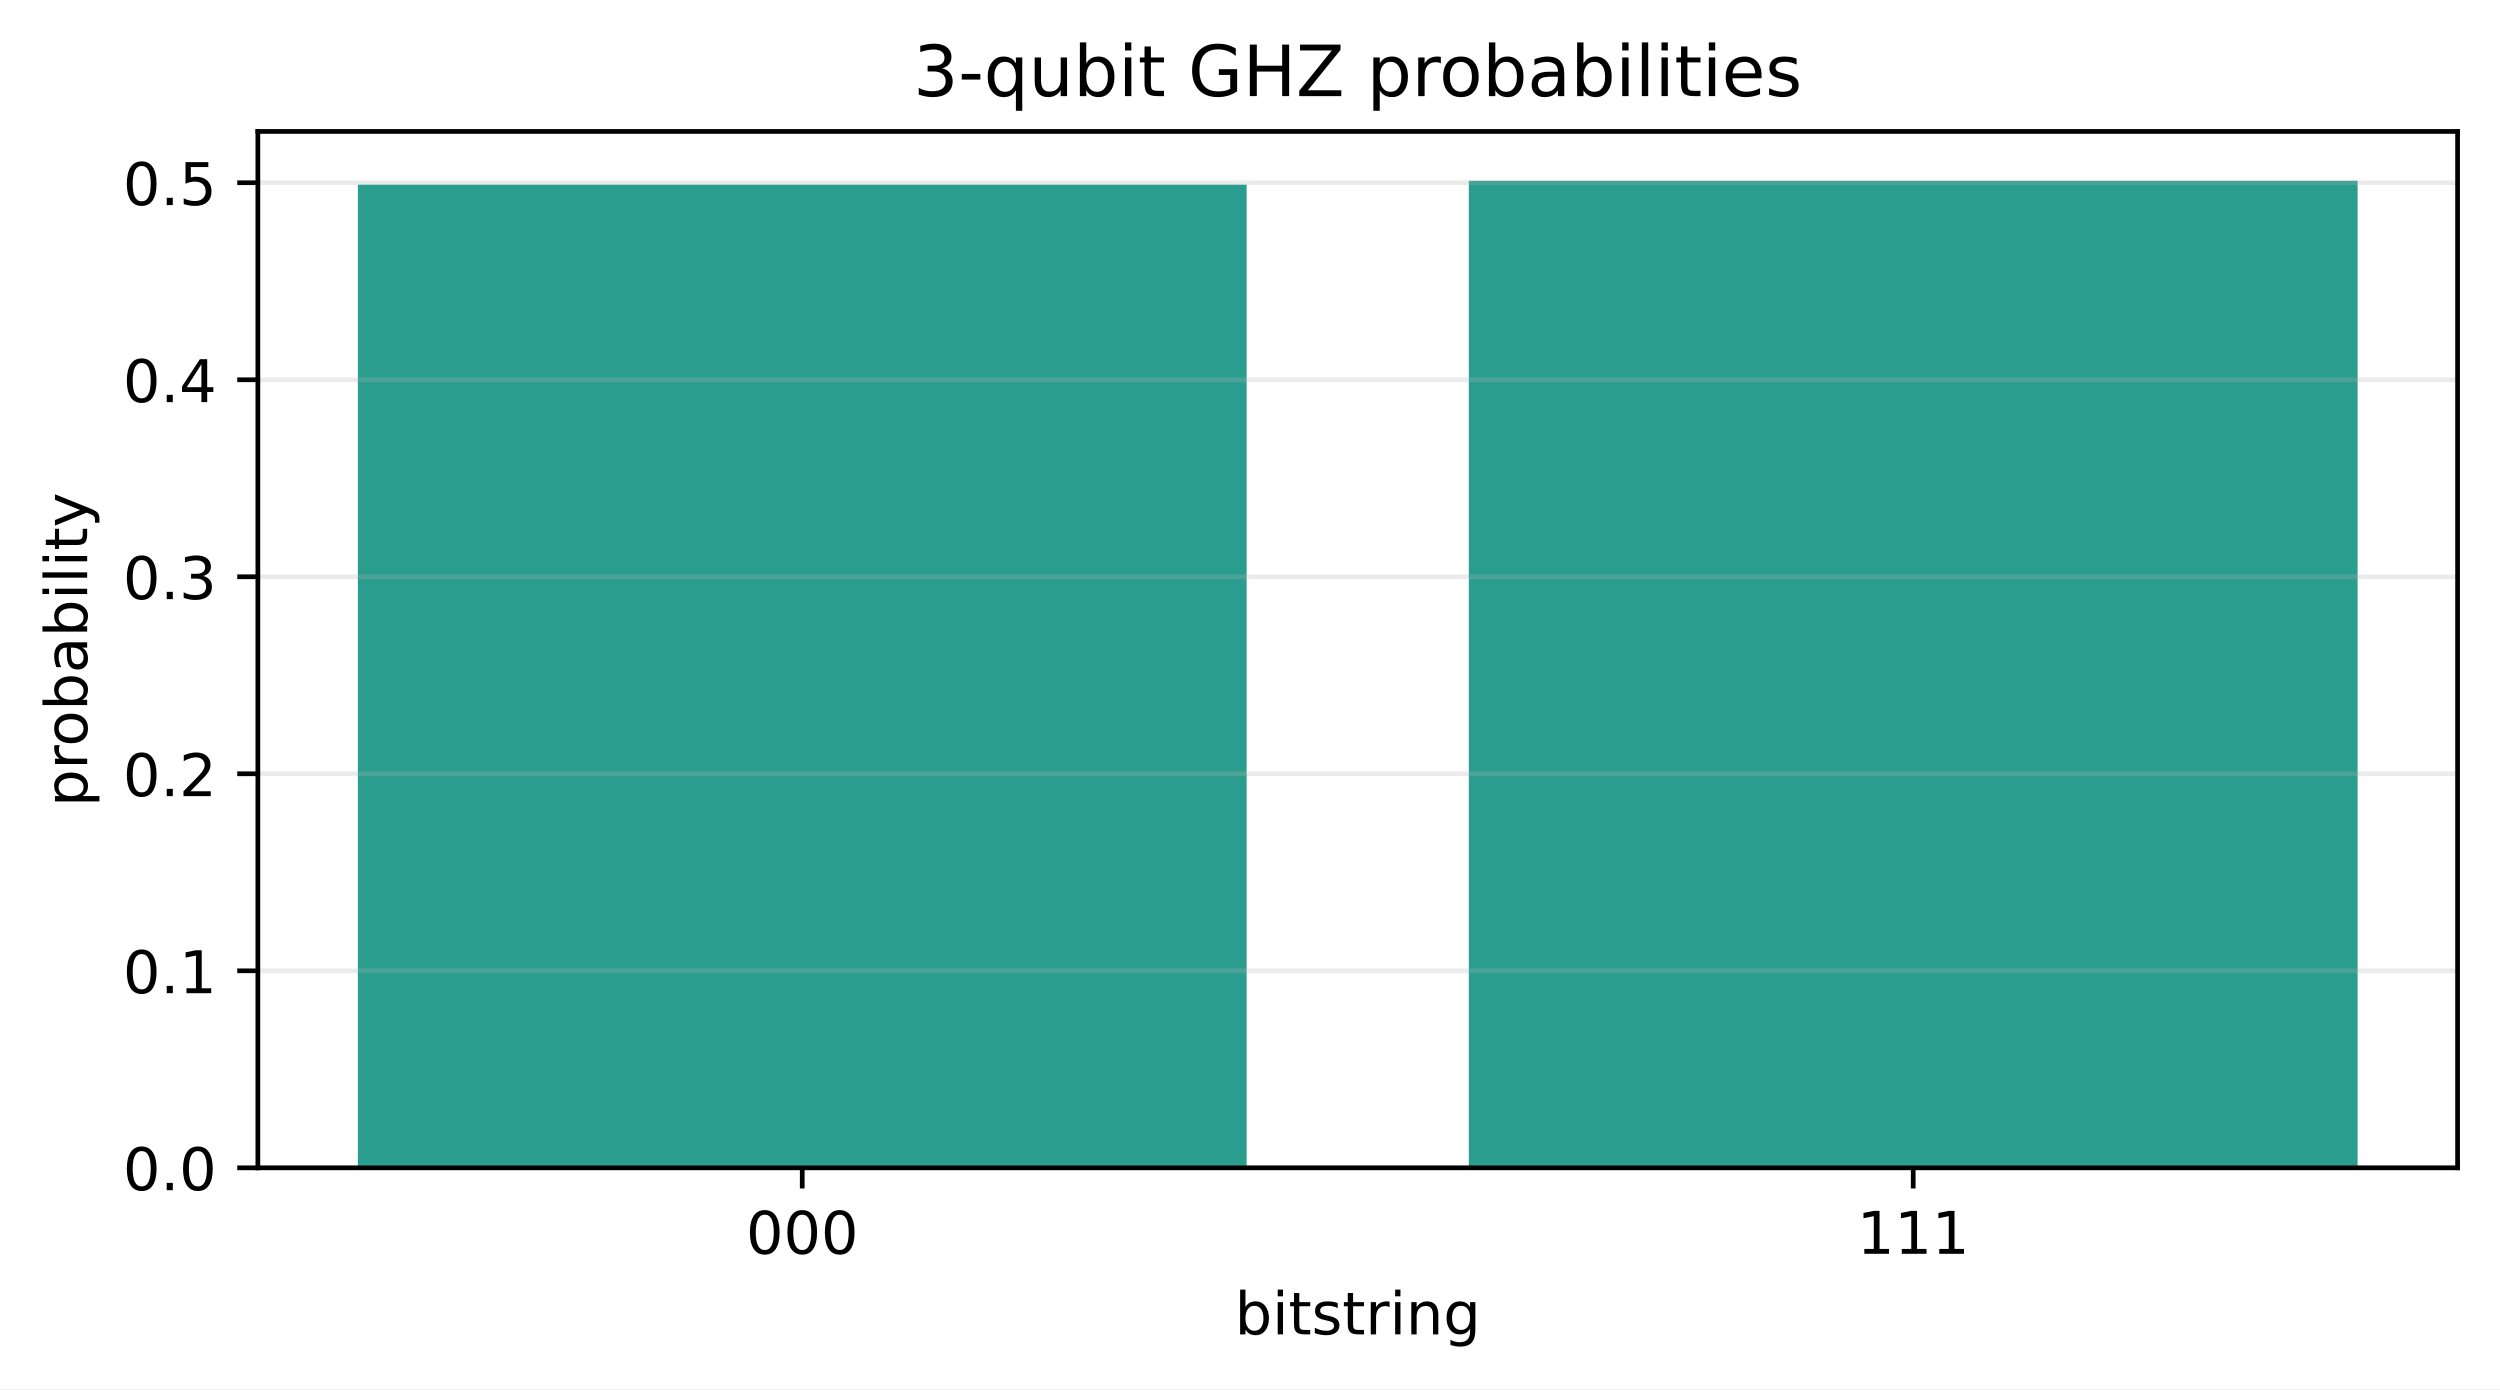
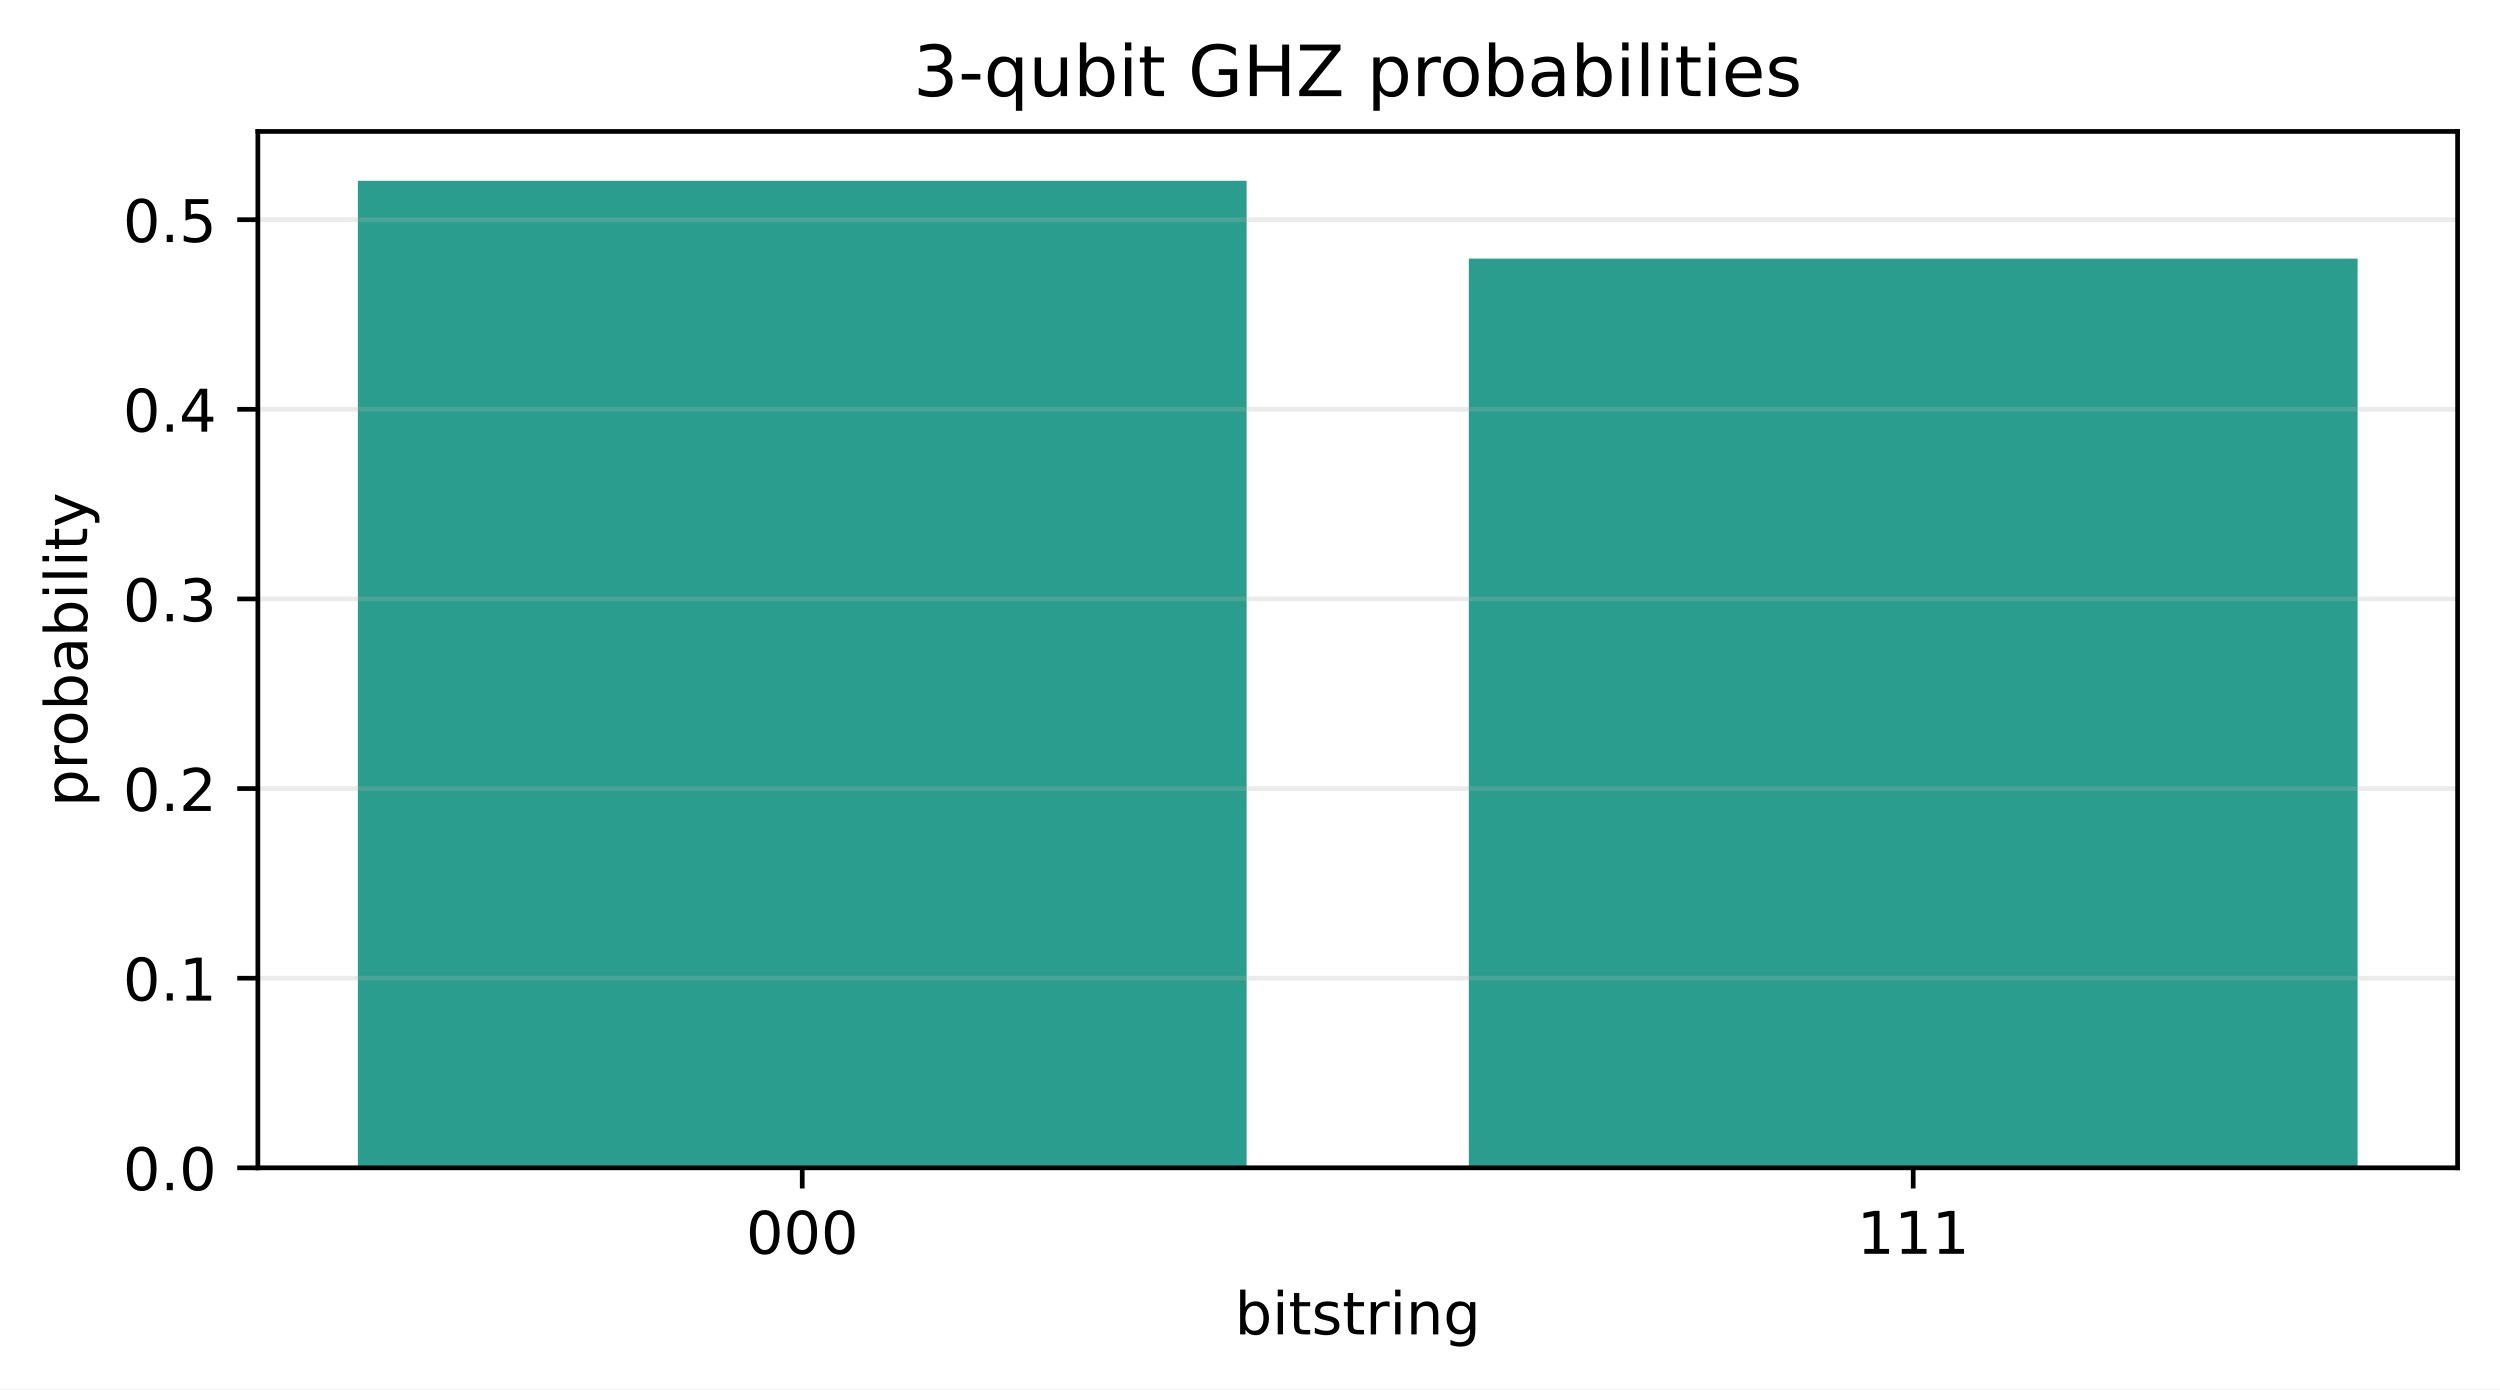
<svg xmlns="http://www.w3.org/2000/svg" xmlns:xlink="http://www.w3.org/1999/xlink" width="424.461pt" height="235.834pt" viewBox="0 0 424.461 235.834" version="1.1">
  <defs>
    <style type="text/css">*{stroke-linejoin: round; stroke-linecap: butt}</style>
  </defs>
  <g id="figure_1">
    <g id="patch_1">
      <path d="M 0 235.834  L 424.461 235.834  L 424.461 0  L 0 0  z " style="fill: #ffffff" />
    </g>
    <g id="axes_1">
      <g id="patch_2">
        <path d="M 43.781 198.278  L 417.261 198.278  L 417.261 22.318  L 43.781 22.318  z " style="fill: #ffffff" />
      </g>
      <g id="patch_3">
-         <path d="M 60.758 198.278  L 211.659 198.278  L 211.659 31.351  L 60.758 31.351  z " clip-path="url(#p1ebdd61fd7)" style="fill: #2a9d8f" />
+         <path d="M 60.758 198.278  L 211.659 198.278  L 211.659 30.697  L 60.758 30.697  z " clip-path="url(#p9c3f29f66d)" style="fill: #2a9d8f" />
      </g>
      <g id="patch_4">
-         <path d="M 249.384 198.278  L 400.285 198.278  L 400.285 30.697  L 249.384 30.697  z " clip-path="url(#p1ebdd61fd7)" style="fill: #2a9d8f" />
+         <path d="M 249.384 198.278  L 400.285 198.278  L 400.285 43.902  L 249.384 43.902  z " clip-path="url(#p9c3f29f66d)" style="fill: #2a9d8f" />
      </g>
      <g id="matplotlib.axis_1">
        <g id="xtick_1">
          <g id="line2d_1">
            <defs>
-               <path id="m076e61c802" d="M 0 0  L 0 3.5  " style="stroke: #000000; stroke-width: 0.8" />
-             </defs>
-             <g>
-               <use xlink:href="#m076e61c802" x="136.208" y="198.278" style="stroke: #000000; stroke-width: 0.8" />
+               <path id="m14cd127327" d="M 0 0  L 0 3.5  " style="stroke: #000000; stroke-width: 0.8" />
+             </defs>
+             <g>
+               <use xlink:href="#m14cd127327" x="136.208" y="198.278" style="stroke: #000000; stroke-width: 0.8" />
            </g>
          </g>
          <g id="text_1">
            <g transform="translate(126.6644 212.8766) scale(0.1 -0.1)">
              <defs>
                <path id="DejaVuSans-30" d="M 2034 4250  Q 1547 4250 1301 3770  Q 1056 3291 1056 2328  Q 1056 1369 1301 889  Q 1547 409 2034 409  Q 2525 409 2770 889  Q 3016 1369 3016 2328  Q 3016 3291 2770 3770  Q 2525 4250 2034 4250  z M 2034 4750  Q 2819 4750 3233 4129  Q 3647 3509 3647 2328  Q 3647 1150 3233 529  Q 2819 -91 2034 -91  Q 1250 -91 836 529  Q 422 1150 422 2328  Q 422 3509 836 4129  Q 1250 4750 2034 4750  z " transform="scale(0.015625)" />
              </defs>
              <use xlink:href="#DejaVuSans-30" />
              <use xlink:href="#DejaVuSans-30" transform="translate(63.62305 0)" />
              <use xlink:href="#DejaVuSans-30" transform="translate(127.2461 0)" />
            </g>
          </g>
        </g>
        <g id="xtick_2">
          <g id="line2d_2">
            <g>
-               <use xlink:href="#m076e61c802" x="324.834" y="198.278" style="stroke: #000000; stroke-width: 0.8" />
+               <use xlink:href="#m14cd127327" x="324.834" y="198.278" style="stroke: #000000; stroke-width: 0.8" />
            </g>
          </g>
          <g id="text_2">
            <g transform="translate(315.2906 212.8766) scale(0.1 -0.1)">
              <defs>
                <path id="DejaVuSans-31" d="M 794 531  L 1825 531  L 1825 4091  L 703 3866  L 703 4441  L 1819 4666  L 2450 4666  L 2450 531  L 3481 531  L 3481 0  L 794 0  L 794 531  z " transform="scale(0.015625)" />
              </defs>
              <use xlink:href="#DejaVuSans-31" />
              <use xlink:href="#DejaVuSans-31" transform="translate(63.62305 0)" />
              <use xlink:href="#DejaVuSans-31" transform="translate(127.2461 0)" />
            </g>
          </g>
        </g>
        <g id="text_3">
          <g transform="translate(209.6455 226.5547) scale(0.1 -0.1)">
            <defs>
              <path id="DejaVuSans-62" d="M 3116 1747  Q 3116 2381 2855 2742  Q 2594 3103 2138 3103  Q 1681 3103 1420 2742  Q 1159 2381 1159 1747  Q 1159 1113 1420 752  Q 1681 391 2138 391  Q 2594 391 2855 752  Q 3116 1113 3116 1747  z M 1159 2969  Q 1341 3281 1617 3432  Q 1894 3584 2278 3584  Q 2916 3584 3314 3078  Q 3713 2572 3713 1747  Q 3713 922 3314 415  Q 2916 -91 2278 -91  Q 1894 -91 1617 61  Q 1341 213 1159 525  L 1159 0  L 581 0  L 581 4863  L 1159 4863  L 1159 2969  z " transform="scale(0.015625)" />
              <path id="DejaVuSans-69" d="M 603 3500  L 1178 3500  L 1178 0  L 603 0  L 603 3500  z M 603 4863  L 1178 4863  L 1178 4134  L 603 4134  L 603 4863  z " transform="scale(0.015625)" />
              <path id="DejaVuSans-74" d="M 1172 4494  L 1172 3500  L 2356 3500  L 2356 3053  L 1172 3053  L 1172 1153  Q 1172 725 1289 603  Q 1406 481 1766 481  L 2356 481  L 2356 0  L 1766 0  Q 1100 0 847 248  Q 594 497 594 1153  L 594 3053  L 172 3053  L 172 3500  L 594 3500  L 594 4494  L 1172 4494  z " transform="scale(0.015625)" />
              <path id="DejaVuSans-73" d="M 2834 3397  L 2834 2853  Q 2591 2978 2328 3040  Q 2066 3103 1784 3103  Q 1356 3103 1142 2972  Q 928 2841 928 2578  Q 928 2378 1081 2264  Q 1234 2150 1697 2047  L 1894 2003  Q 2506 1872 2764 1633  Q 3022 1394 3022 966  Q 3022 478 2636 193  Q 2250 -91 1575 -91  Q 1294 -91 989 -36  Q 684 19 347 128  L 347 722  Q 666 556 975 473  Q 1284 391 1588 391  Q 1994 391 2212 530  Q 2431 669 2431 922  Q 2431 1156 2273 1281  Q 2116 1406 1581 1522  L 1381 1569  Q 847 1681 609 1914  Q 372 2147 372 2553  Q 372 3047 722 3315  Q 1072 3584 1716 3584  Q 2034 3584 2315 3537  Q 2597 3491 2834 3397  z " transform="scale(0.015625)" />
              <path id="DejaVuSans-72" d="M 2631 2963  Q 2534 3019 2420 3045  Q 2306 3072 2169 3072  Q 1681 3072 1420 2755  Q 1159 2438 1159 1844  L 1159 0  L 581 0  L 581 3500  L 1159 3500  L 1159 2956  Q 1341 3275 1631 3429  Q 1922 3584 2338 3584  Q 2397 3584 2469 3576  Q 2541 3569 2628 3553  L 2631 2963  z " transform="scale(0.015625)" />
              <path id="DejaVuSans-6e" d="M 3513 2113  L 3513 0  L 2938 0  L 2938 2094  Q 2938 2591 2744 2837  Q 2550 3084 2163 3084  Q 1697 3084 1428 2787  Q 1159 2491 1159 1978  L 1159 0  L 581 0  L 581 3500  L 1159 3500  L 1159 2956  Q 1366 3272 1645 3428  Q 1925 3584 2291 3584  Q 2894 3584 3203 3211  Q 3513 2838 3513 2113  z " transform="scale(0.015625)" />
              <path id="DejaVuSans-67" d="M 2906 1791  Q 2906 2416 2648 2759  Q 2391 3103 1925 3103  Q 1463 3103 1205 2759  Q 947 2416 947 1791  Q 947 1169 1205 825  Q 1463 481 1925 481  Q 2391 481 2648 825  Q 2906 1169 2906 1791  z M 3481 434  Q 3481 -459 3084 -895  Q 2688 -1331 1869 -1331  Q 1566 -1331 1297 -1286  Q 1028 -1241 775 -1147  L 775 -588  Q 1028 -725 1275 -790  Q 1522 -856 1778 -856  Q 2344 -856 2625 -561  Q 2906 -266 2906 331  L 2906 616  Q 2728 306 2450 153  Q 2172 0 1784 0  Q 1141 0 747 490  Q 353 981 353 1791  Q 353 2603 747 3093  Q 1141 3584 1784 3584  Q 2172 3584 2450 3431  Q 2728 3278 2906 2969  L 2906 3500  L 3481 3500  L 3481 434  z " transform="scale(0.015625)" />
            </defs>
            <use xlink:href="#DejaVuSans-62" />
            <use xlink:href="#DejaVuSans-69" transform="translate(63.47656 0)" />
            <use xlink:href="#DejaVuSans-74" transform="translate(91.25977 0)" />
            <use xlink:href="#DejaVuSans-73" transform="translate(130.4688 0)" />
            <use xlink:href="#DejaVuSans-74" transform="translate(182.5684 0)" />
            <use xlink:href="#DejaVuSans-72" transform="translate(221.7773 0)" />
            <use xlink:href="#DejaVuSans-69" transform="translate(262.8906 0)" />
            <use xlink:href="#DejaVuSans-6e" transform="translate(290.6738 0)" />
            <use xlink:href="#DejaVuSans-67" transform="translate(354.0527 0)" />
          </g>
        </g>
      </g>
      <g id="matplotlib.axis_2">
        <g id="ytick_1">
          <g id="line2d_3">
-             <path d="M 43.781 198.278  L 417.261 198.278  " clip-path="url(#p1ebdd61fd7)" style="fill: none; stroke: #b0b0b0; stroke-opacity: 0.25; stroke-width: 0.8; stroke-linecap: square" />
+             <path d="M 43.781 198.278  L 417.261 198.278  " clip-path="url(#p9c3f29f66d)" style="fill: none; stroke: #b0b0b0; stroke-opacity: 0.25; stroke-width: 0.8; stroke-linecap: square" />
          </g>
          <g id="line2d_4">
            <defs>
-               <path id="m2a481c9479" d="M 0 0  L -3.5 0  " style="stroke: #000000; stroke-width: 0.8" />
-             </defs>
-             <g>
-               <use xlink:href="#m2a481c9479" x="43.781" y="198.278" style="stroke: #000000; stroke-width: 0.8" />
+               <path id="mb1425927aa" d="M 0 0  L -3.5 0  " style="stroke: #000000; stroke-width: 0.8" />
+             </defs>
+             <g>
+               <use xlink:href="#mb1425927aa" x="43.781" y="198.278" style="stroke: #000000; stroke-width: 0.8" />
            </g>
          </g>
          <g id="text_4">
            <g transform="translate(20.87813 202.0773) scale(0.1 -0.1)">
              <defs>
                <path id="DejaVuSans-2e" d="M 684 794  L 1344 794  L 1344 0  L 684 0  L 684 794  z " transform="scale(0.015625)" />
              </defs>
              <use xlink:href="#DejaVuSans-30" />
              <use xlink:href="#DejaVuSans-2e" transform="translate(63.62305 0)" />
              <use xlink:href="#DejaVuSans-30" transform="translate(95.41016 0)" />
            </g>
          </g>
        </g>
        <g id="ytick_2">
          <g id="line2d_5">
-             <path d="M 43.781 164.827  L 417.261 164.827  " clip-path="url(#p1ebdd61fd7)" style="fill: none; stroke: #b0b0b0; stroke-opacity: 0.25; stroke-width: 0.8; stroke-linecap: square" />
+             <path d="M 43.781 166.082  L 417.261 166.082  " clip-path="url(#p9c3f29f66d)" style="fill: none; stroke: #b0b0b0; stroke-opacity: 0.25; stroke-width: 0.8; stroke-linecap: square" />
          </g>
          <g id="line2d_6">
            <g>
-               <use xlink:href="#m2a481c9479" x="43.781" y="164.827" style="stroke: #000000; stroke-width: 0.8" />
+               <use xlink:href="#mb1425927aa" x="43.781" y="166.082" style="stroke: #000000; stroke-width: 0.8" />
            </g>
          </g>
          <g id="text_5">
-             <g transform="translate(20.87813 168.6265) scale(0.1 -0.1)">
+             <g transform="translate(20.87813 169.8817) scale(0.1 -0.1)">
              <use xlink:href="#DejaVuSans-30" />
              <use xlink:href="#DejaVuSans-2e" transform="translate(63.62305 0)" />
              <use xlink:href="#DejaVuSans-31" transform="translate(95.41016 0)" />
            </g>
          </g>
        </g>
        <g id="ytick_3">
          <g id="line2d_7">
-             <path d="M 43.781 131.376  L 417.261 131.376  " clip-path="url(#p1ebdd61fd7)" style="fill: none; stroke: #b0b0b0; stroke-opacity: 0.25; stroke-width: 0.8; stroke-linecap: square" />
+             <path d="M 43.781 133.887  L 417.261 133.887  " clip-path="url(#p9c3f29f66d)" style="fill: none; stroke: #b0b0b0; stroke-opacity: 0.25; stroke-width: 0.8; stroke-linecap: square" />
          </g>
          <g id="line2d_8">
            <g>
-               <use xlink:href="#m2a481c9479" x="43.781" y="131.376" style="stroke: #000000; stroke-width: 0.8" />
+               <use xlink:href="#mb1425927aa" x="43.781" y="133.887" style="stroke: #000000; stroke-width: 0.8" />
            </g>
          </g>
          <g id="text_6">
-             <g transform="translate(20.87813 135.1756) scale(0.1 -0.1)">
+             <g transform="translate(20.87813 137.686) scale(0.1 -0.1)">
              <defs>
                <path id="DejaVuSans-32" d="M 1228 531  L 3431 531  L 3431 0  L 469 0  L 469 531  Q 828 903 1448 1529  Q 2069 2156 2228 2338  Q 2531 2678 2651 2914  Q 2772 3150 2772 3378  Q 2772 3750 2511 3984  Q 2250 4219 1831 4219  Q 1534 4219 1204 4116  Q 875 4013 500 3803  L 500 4441  Q 881 4594 1212 4672  Q 1544 4750 1819 4750  Q 2544 4750 2975 4387  Q 3406 4025 3406 3419  Q 3406 3131 3298 2873  Q 3191 2616 2906 2266  Q 2828 2175 2409 1742  Q 1991 1309 1228 531  z " transform="scale(0.015625)" />
              </defs>
              <use xlink:href="#DejaVuSans-30" />
              <use xlink:href="#DejaVuSans-2e" transform="translate(63.62305 0)" />
              <use xlink:href="#DejaVuSans-32" transform="translate(95.41016 0)" />
            </g>
          </g>
        </g>
        <g id="ytick_4">
          <g id="line2d_9">
-             <path d="M 43.781 97.926  L 417.261 97.926  " clip-path="url(#p1ebdd61fd7)" style="fill: none; stroke: #b0b0b0; stroke-opacity: 0.25; stroke-width: 0.8; stroke-linecap: square" />
+             <path d="M 43.781 101.691  L 417.261 101.691  " clip-path="url(#p9c3f29f66d)" style="fill: none; stroke: #b0b0b0; stroke-opacity: 0.25; stroke-width: 0.8; stroke-linecap: square" />
          </g>
          <g id="line2d_10">
            <g>
-               <use xlink:href="#m2a481c9479" x="43.781" y="97.926" style="stroke: #000000; stroke-width: 0.8" />
+               <use xlink:href="#mb1425927aa" x="43.781" y="101.691" style="stroke: #000000; stroke-width: 0.8" />
            </g>
          </g>
          <g id="text_7">
-             <g transform="translate(20.87813 101.7248) scale(0.1 -0.1)">
+             <g transform="translate(20.87813 105.4903) scale(0.1 -0.1)">
              <defs>
                <path id="DejaVuSans-33" d="M 2597 2516  Q 3050 2419 3304 2112  Q 3559 1806 3559 1356  Q 3559 666 3084 287  Q 2609 -91 1734 -91  Q 1441 -91 1130 -33  Q 819 25 488 141  L 488 750  Q 750 597 1062 519  Q 1375 441 1716 441  Q 2309 441 2620 675  Q 2931 909 2931 1356  Q 2931 1769 2642 2001  Q 2353 2234 1838 2234  L 1294 2234  L 1294 2753  L 1863 2753  Q 2328 2753 2575 2939  Q 2822 3125 2822 3475  Q 2822 3834 2567 4026  Q 2313 4219 1838 4219  Q 1578 4219 1281 4162  Q 984 4106 628 3988  L 628 4550  Q 988 4650 1302 4700  Q 1616 4750 1894 4750  Q 2613 4750 3031 4423  Q 3450 4097 3450 3541  Q 3450 3153 3228 2886  Q 3006 2619 2597 2516  z " transform="scale(0.015625)" />
              </defs>
              <use xlink:href="#DejaVuSans-30" />
              <use xlink:href="#DejaVuSans-2e" transform="translate(63.62305 0)" />
              <use xlink:href="#DejaVuSans-33" transform="translate(95.41016 0)" />
            </g>
          </g>
        </g>
        <g id="ytick_5">
          <g id="line2d_11">
-             <path d="M 43.781 64.475  L 417.261 64.475  " clip-path="url(#p1ebdd61fd7)" style="fill: none; stroke: #b0b0b0; stroke-opacity: 0.25; stroke-width: 0.8; stroke-linecap: square" />
+             <path d="M 43.781 69.495  L 417.261 69.495  " clip-path="url(#p9c3f29f66d)" style="fill: none; stroke: #b0b0b0; stroke-opacity: 0.25; stroke-width: 0.8; stroke-linecap: square" />
          </g>
          <g id="line2d_12">
            <g>
-               <use xlink:href="#m2a481c9479" x="43.781" y="64.475" style="stroke: #000000; stroke-width: 0.8" />
+               <use xlink:href="#mb1425927aa" x="43.781" y="69.495" style="stroke: #000000; stroke-width: 0.8" />
            </g>
          </g>
          <g id="text_8">
-             <g transform="translate(20.87813 68.27392) scale(0.1 -0.1)">
+             <g transform="translate(20.87813 73.29468) scale(0.1 -0.1)">
              <defs>
                <path id="DejaVuSans-34" d="M 2419 4116  L 825 1625  L 2419 1625  L 2419 4116  z M 2253 4666  L 3047 4666  L 3047 1625  L 3713 1625  L 3713 1100  L 3047 1100  L 3047 0  L 2419 0  L 2419 1100  L 313 1100  L 313 1709  L 2253 4666  z " transform="scale(0.015625)" />
              </defs>
              <use xlink:href="#DejaVuSans-30" />
              <use xlink:href="#DejaVuSans-2e" transform="translate(63.62305 0)" />
              <use xlink:href="#DejaVuSans-34" transform="translate(95.41016 0)" />
            </g>
          </g>
        </g>
        <g id="ytick_6">
          <g id="line2d_13">
-             <path d="M 43.781 31.024  L 417.261 31.024  " clip-path="url(#p1ebdd61fd7)" style="fill: none; stroke: #b0b0b0; stroke-opacity: 0.25; stroke-width: 0.8; stroke-linecap: square" />
+             <path d="M 43.781 37.3  L 417.261 37.3  " clip-path="url(#p9c3f29f66d)" style="fill: none; stroke: #b0b0b0; stroke-opacity: 0.25; stroke-width: 0.8; stroke-linecap: square" />
          </g>
          <g id="line2d_14">
            <g>
-               <use xlink:href="#m2a481c9479" x="43.781" y="31.024" style="stroke: #000000; stroke-width: 0.8" />
+               <use xlink:href="#mb1425927aa" x="43.781" y="37.3" style="stroke: #000000; stroke-width: 0.8" />
            </g>
          </g>
          <g id="text_9">
-             <g transform="translate(20.87813 34.82306) scale(0.1 -0.1)">
+             <g transform="translate(20.87813 41.09902) scale(0.1 -0.1)">
              <defs>
                <path id="DejaVuSans-35" d="M 691 4666  L 3169 4666  L 3169 4134  L 1269 4134  L 1269 2991  Q 1406 3038 1543 3061  Q 1681 3084 1819 3084  Q 2600 3084 3056 2656  Q 3513 2228 3513 1497  Q 3513 744 3044 326  Q 2575 -91 1722 -91  Q 1428 -91 1123 -41  Q 819 9 494 109  L 494 744  Q 775 591 1075 516  Q 1375 441 1709 441  Q 2250 441 2565 725  Q 2881 1009 2881 1497  Q 2881 1984 2565 2268  Q 2250 2553 1709 2553  Q 1456 2553 1204 2497  Q 953 2441 691 2322  L 691 4666  z " transform="scale(0.015625)" />
              </defs>
              <use xlink:href="#DejaVuSans-30" />
              <use xlink:href="#DejaVuSans-2e" transform="translate(63.62305 0)" />
              <use xlink:href="#DejaVuSans-35" transform="translate(95.41016 0)" />
            </g>
          </g>
        </g>
        <g id="text_10">
          <g transform="translate(14.79844 136.9739) rotate(-90) scale(0.1 -0.1)">
            <defs>
              <path id="DejaVuSans-70" d="M 1159 525  L 1159 -1331  L 581 -1331  L 581 3500  L 1159 3500  L 1159 2969  Q 1341 3281 1617 3432  Q 1894 3584 2278 3584  Q 2916 3584 3314 3078  Q 3713 2572 3713 1747  Q 3713 922 3314 415  Q 2916 -91 2278 -91  Q 1894 -91 1617 61  Q 1341 213 1159 525  z M 3116 1747  Q 3116 2381 2855 2742  Q 2594 3103 2138 3103  Q 1681 3103 1420 2742  Q 1159 2381 1159 1747  Q 1159 1113 1420 752  Q 1681 391 2138 391  Q 2594 391 2855 752  Q 3116 1113 3116 1747  z " transform="scale(0.015625)" />
              <path id="DejaVuSans-6f" d="M 1959 3097  Q 1497 3097 1228 2736  Q 959 2375 959 1747  Q 959 1119 1226 758  Q 1494 397 1959 397  Q 2419 397 2687 759  Q 2956 1122 2956 1747  Q 2956 2369 2687 2733  Q 2419 3097 1959 3097  z M 1959 3584  Q 2709 3584 3137 3096  Q 3566 2609 3566 1747  Q 3566 888 3137 398  Q 2709 -91 1959 -91  Q 1206 -91 779 398  Q 353 888 353 1747  Q 353 2609 779 3096  Q 1206 3584 1959 3584  z " transform="scale(0.015625)" />
              <path id="DejaVuSans-61" d="M 2194 1759  Q 1497 1759 1228 1600  Q 959 1441 959 1056  Q 959 750 1161 570  Q 1363 391 1709 391  Q 2188 391 2477 730  Q 2766 1069 2766 1631  L 2766 1759  L 2194 1759  z M 3341 1997  L 3341 0  L 2766 0  L 2766 531  Q 2569 213 2275 61  Q 1981 -91 1556 -91  Q 1019 -91 701 211  Q 384 513 384 1019  Q 384 1609 779 1909  Q 1175 2209 1959 2209  L 2766 2209  L 2766 2266  Q 2766 2663 2505 2880  Q 2244 3097 1772 3097  Q 1472 3097 1187 3025  Q 903 2953 641 2809  L 641 3341  Q 956 3463 1253 3523  Q 1550 3584 1831 3584  Q 2591 3584 2966 3190  Q 3341 2797 3341 1997  z " transform="scale(0.015625)" />
              <path id="DejaVuSans-6c" d="M 603 4863  L 1178 4863  L 1178 0  L 603 0  L 603 4863  z " transform="scale(0.015625)" />
              <path id="DejaVuSans-79" d="M 2059 -325  Q 1816 -950 1584 -1140  Q 1353 -1331 966 -1331  L 506 -1331  L 506 -850  L 844 -850  Q 1081 -850 1212 -737  Q 1344 -625 1503 -206  L 1606 56  L 191 3500  L 800 3500  L 1894 763  L 2988 3500  L 3597 3500  L 2059 -325  z " transform="scale(0.015625)" />
            </defs>
            <use xlink:href="#DejaVuSans-70" />
            <use xlink:href="#DejaVuSans-72" transform="translate(63.47656 0)" />
            <use xlink:href="#DejaVuSans-6f" transform="translate(102.3398 0)" />
            <use xlink:href="#DejaVuSans-62" transform="translate(163.5215 0)" />
            <use xlink:href="#DejaVuSans-61" transform="translate(226.998 0)" />
            <use xlink:href="#DejaVuSans-62" transform="translate(288.2773 0)" />
            <use xlink:href="#DejaVuSans-69" transform="translate(351.7539 0)" />
            <use xlink:href="#DejaVuSans-6c" transform="translate(379.5371 0)" />
            <use xlink:href="#DejaVuSans-69" transform="translate(407.3203 0)" />
            <use xlink:href="#DejaVuSans-74" transform="translate(435.1035 0)" />
            <use xlink:href="#DejaVuSans-79" transform="translate(474.3125 0)" />
          </g>
        </g>
      </g>
      <g id="patch_5">
        <path d="M 43.781 198.278  L 43.781 22.318  " style="fill: none; stroke: #000000; stroke-width: 0.8; stroke-linejoin: miter; stroke-linecap: square" />
      </g>
      <g id="patch_6">
        <path d="M 417.261 198.278  L 417.261 22.318  " style="fill: none; stroke: #000000; stroke-width: 0.8; stroke-linejoin: miter; stroke-linecap: square" />
      </g>
      <g id="patch_7">
        <path d="M 43.781 198.278  L 417.261 198.278  " style="fill: none; stroke: #000000; stroke-width: 0.8; stroke-linejoin: miter; stroke-linecap: square" />
      </g>
      <g id="patch_8">
        <path d="M 43.781 22.318  L 417.261 22.318  " style="fill: none; stroke: #000000; stroke-width: 0.8; stroke-linejoin: miter; stroke-linecap: square" />
      </g>
      <g id="text_11">
        <g transform="translate(155.0703 16.31812) scale(0.12 -0.12)">
          <defs>
            <path id="DejaVuSans-2d" d="M 313 2009  L 1997 2009  L 1997 1497  L 313 1497  L 313 2009  z " transform="scale(0.015625)" />
            <path id="DejaVuSans-71" d="M 947 1747  Q 947 1113 1208 752  Q 1469 391 1925 391  Q 2381 391 2643 752  Q 2906 1113 2906 1747  Q 2906 2381 2643 2742  Q 2381 3103 1925 3103  Q 1469 3103 1208 2742  Q 947 2381 947 1747  z M 2906 525  Q 2725 213 2448 61  Q 2172 -91 1784 -91  Q 1150 -91 751 415  Q 353 922 353 1747  Q 353 2572 751 3078  Q 1150 3584 1784 3584  Q 2172 3584 2448 3432  Q 2725 3281 2906 2969  L 2906 3500  L 3481 3500  L 3481 -1331  L 2906 -1331  L 2906 525  z " transform="scale(0.015625)" />
            <path id="DejaVuSans-75" d="M 544 1381  L 544 3500  L 1119 3500  L 1119 1403  Q 1119 906 1312 657  Q 1506 409 1894 409  Q 2359 409 2629 706  Q 2900 1003 2900 1516  L 2900 3500  L 3475 3500  L 3475 0  L 2900 0  L 2900 538  Q 2691 219 2414 64  Q 2138 -91 1772 -91  Q 1169 -91 856 284  Q 544 659 544 1381  z M 1991 3584  L 1991 3584  z " transform="scale(0.015625)" />
            <path id="DejaVuSans-20" transform="scale(0.015625)" />
            <path id="DejaVuSans-47" d="M 3809 666  L 3809 1919  L 2778 1919  L 2778 2438  L 4434 2438  L 4434 434  Q 4069 175 3628 42  Q 3188 -91 2688 -91  Q 1594 -91 976 548  Q 359 1188 359 2328  Q 359 3472 976 4111  Q 1594 4750 2688 4750  Q 3144 4750 3555 4637  Q 3966 4525 4313 4306  L 4313 3634  Q 3963 3931 3569 4081  Q 3175 4231 2741 4231  Q 1884 4231 1454 3753  Q 1025 3275 1025 2328  Q 1025 1384 1454 906  Q 1884 428 2741 428  Q 3075 428 3337 486  Q 3600 544 3809 666  z " transform="scale(0.015625)" />
            <path id="DejaVuSans-48" d="M 628 4666  L 1259 4666  L 1259 2753  L 3553 2753  L 3553 4666  L 4184 4666  L 4184 0  L 3553 0  L 3553 2222  L 1259 2222  L 1259 0  L 628 0  L 628 4666  z " transform="scale(0.015625)" />
            <path id="DejaVuSans-5a" d="M 359 4666  L 4025 4666  L 4025 4184  L 1075 531  L 4097 531  L 4097 0  L 288 0  L 288 481  L 3238 4134  L 359 4134  L 359 4666  z " transform="scale(0.015625)" />
            <path id="DejaVuSans-65" d="M 3597 1894  L 3597 1613  L 953 1613  Q 991 1019 1311 708  Q 1631 397 2203 397  Q 2534 397 2845 478  Q 3156 559 3463 722  L 3463 178  Q 3153 47 2828 -22  Q 2503 -91 2169 -91  Q 1331 -91 842 396  Q 353 884 353 1716  Q 353 2575 817 3079  Q 1281 3584 2069 3584  Q 2775 3584 3186 3129  Q 3597 2675 3597 1894  z M 3022 2063  Q 3016 2534 2758 2815  Q 2500 3097 2075 3097  Q 1594 3097 1305 2825  Q 1016 2553 972 2059  L 3022 2063  z " transform="scale(0.015625)" />
          </defs>
          <use xlink:href="#DejaVuSans-33" />
          <use xlink:href="#DejaVuSans-2d" transform="translate(63.62305 0)" />
          <use xlink:href="#DejaVuSans-71" transform="translate(99.70703 0)" />
          <use xlink:href="#DejaVuSans-75" transform="translate(163.1836 0)" />
          <use xlink:href="#DejaVuSans-62" transform="translate(226.5625 0)" />
          <use xlink:href="#DejaVuSans-69" transform="translate(290.0391 0)" />
          <use xlink:href="#DejaVuSans-74" transform="translate(317.8223 0)" />
          <use xlink:href="#DejaVuSans-20" transform="translate(357.0312 0)" />
          <use xlink:href="#DejaVuSans-47" transform="translate(388.8184 0)" />
          <use xlink:href="#DejaVuSans-48" transform="translate(466.3086 0)" />
          <use xlink:href="#DejaVuSans-5a" transform="translate(541.5039 0)" />
          <use xlink:href="#DejaVuSans-20" transform="translate(610.0098 0)" />
          <use xlink:href="#DejaVuSans-70" transform="translate(641.7969 0)" />
          <use xlink:href="#DejaVuSans-72" transform="translate(705.2734 0)" />
          <use xlink:href="#DejaVuSans-6f" transform="translate(744.1367 0)" />
          <use xlink:href="#DejaVuSans-62" transform="translate(805.3184 0)" />
          <use xlink:href="#DejaVuSans-61" transform="translate(868.7949 0)" />
          <use xlink:href="#DejaVuSans-62" transform="translate(930.0742 0)" />
          <use xlink:href="#DejaVuSans-69" transform="translate(993.5508 0)" />
          <use xlink:href="#DejaVuSans-6c" transform="translate(1021.334 0)" />
          <use xlink:href="#DejaVuSans-69" transform="translate(1049.117 0)" />
          <use xlink:href="#DejaVuSans-74" transform="translate(1076.9 0)" />
          <use xlink:href="#DejaVuSans-69" transform="translate(1116.109 0)" />
          <use xlink:href="#DejaVuSans-65" transform="translate(1143.893 0)" />
          <use xlink:href="#DejaVuSans-73" transform="translate(1205.416 0)" />
        </g>
      </g>
    </g>
  </g>
  <defs>
-     <clipPath id="p1ebdd61fd7">
+     <clipPath id="p9c3f29f66d">
      <rect x="43.781" y="22.318" width="373.48" height="175.96" />
    </clipPath>
  </defs>
</svg>
